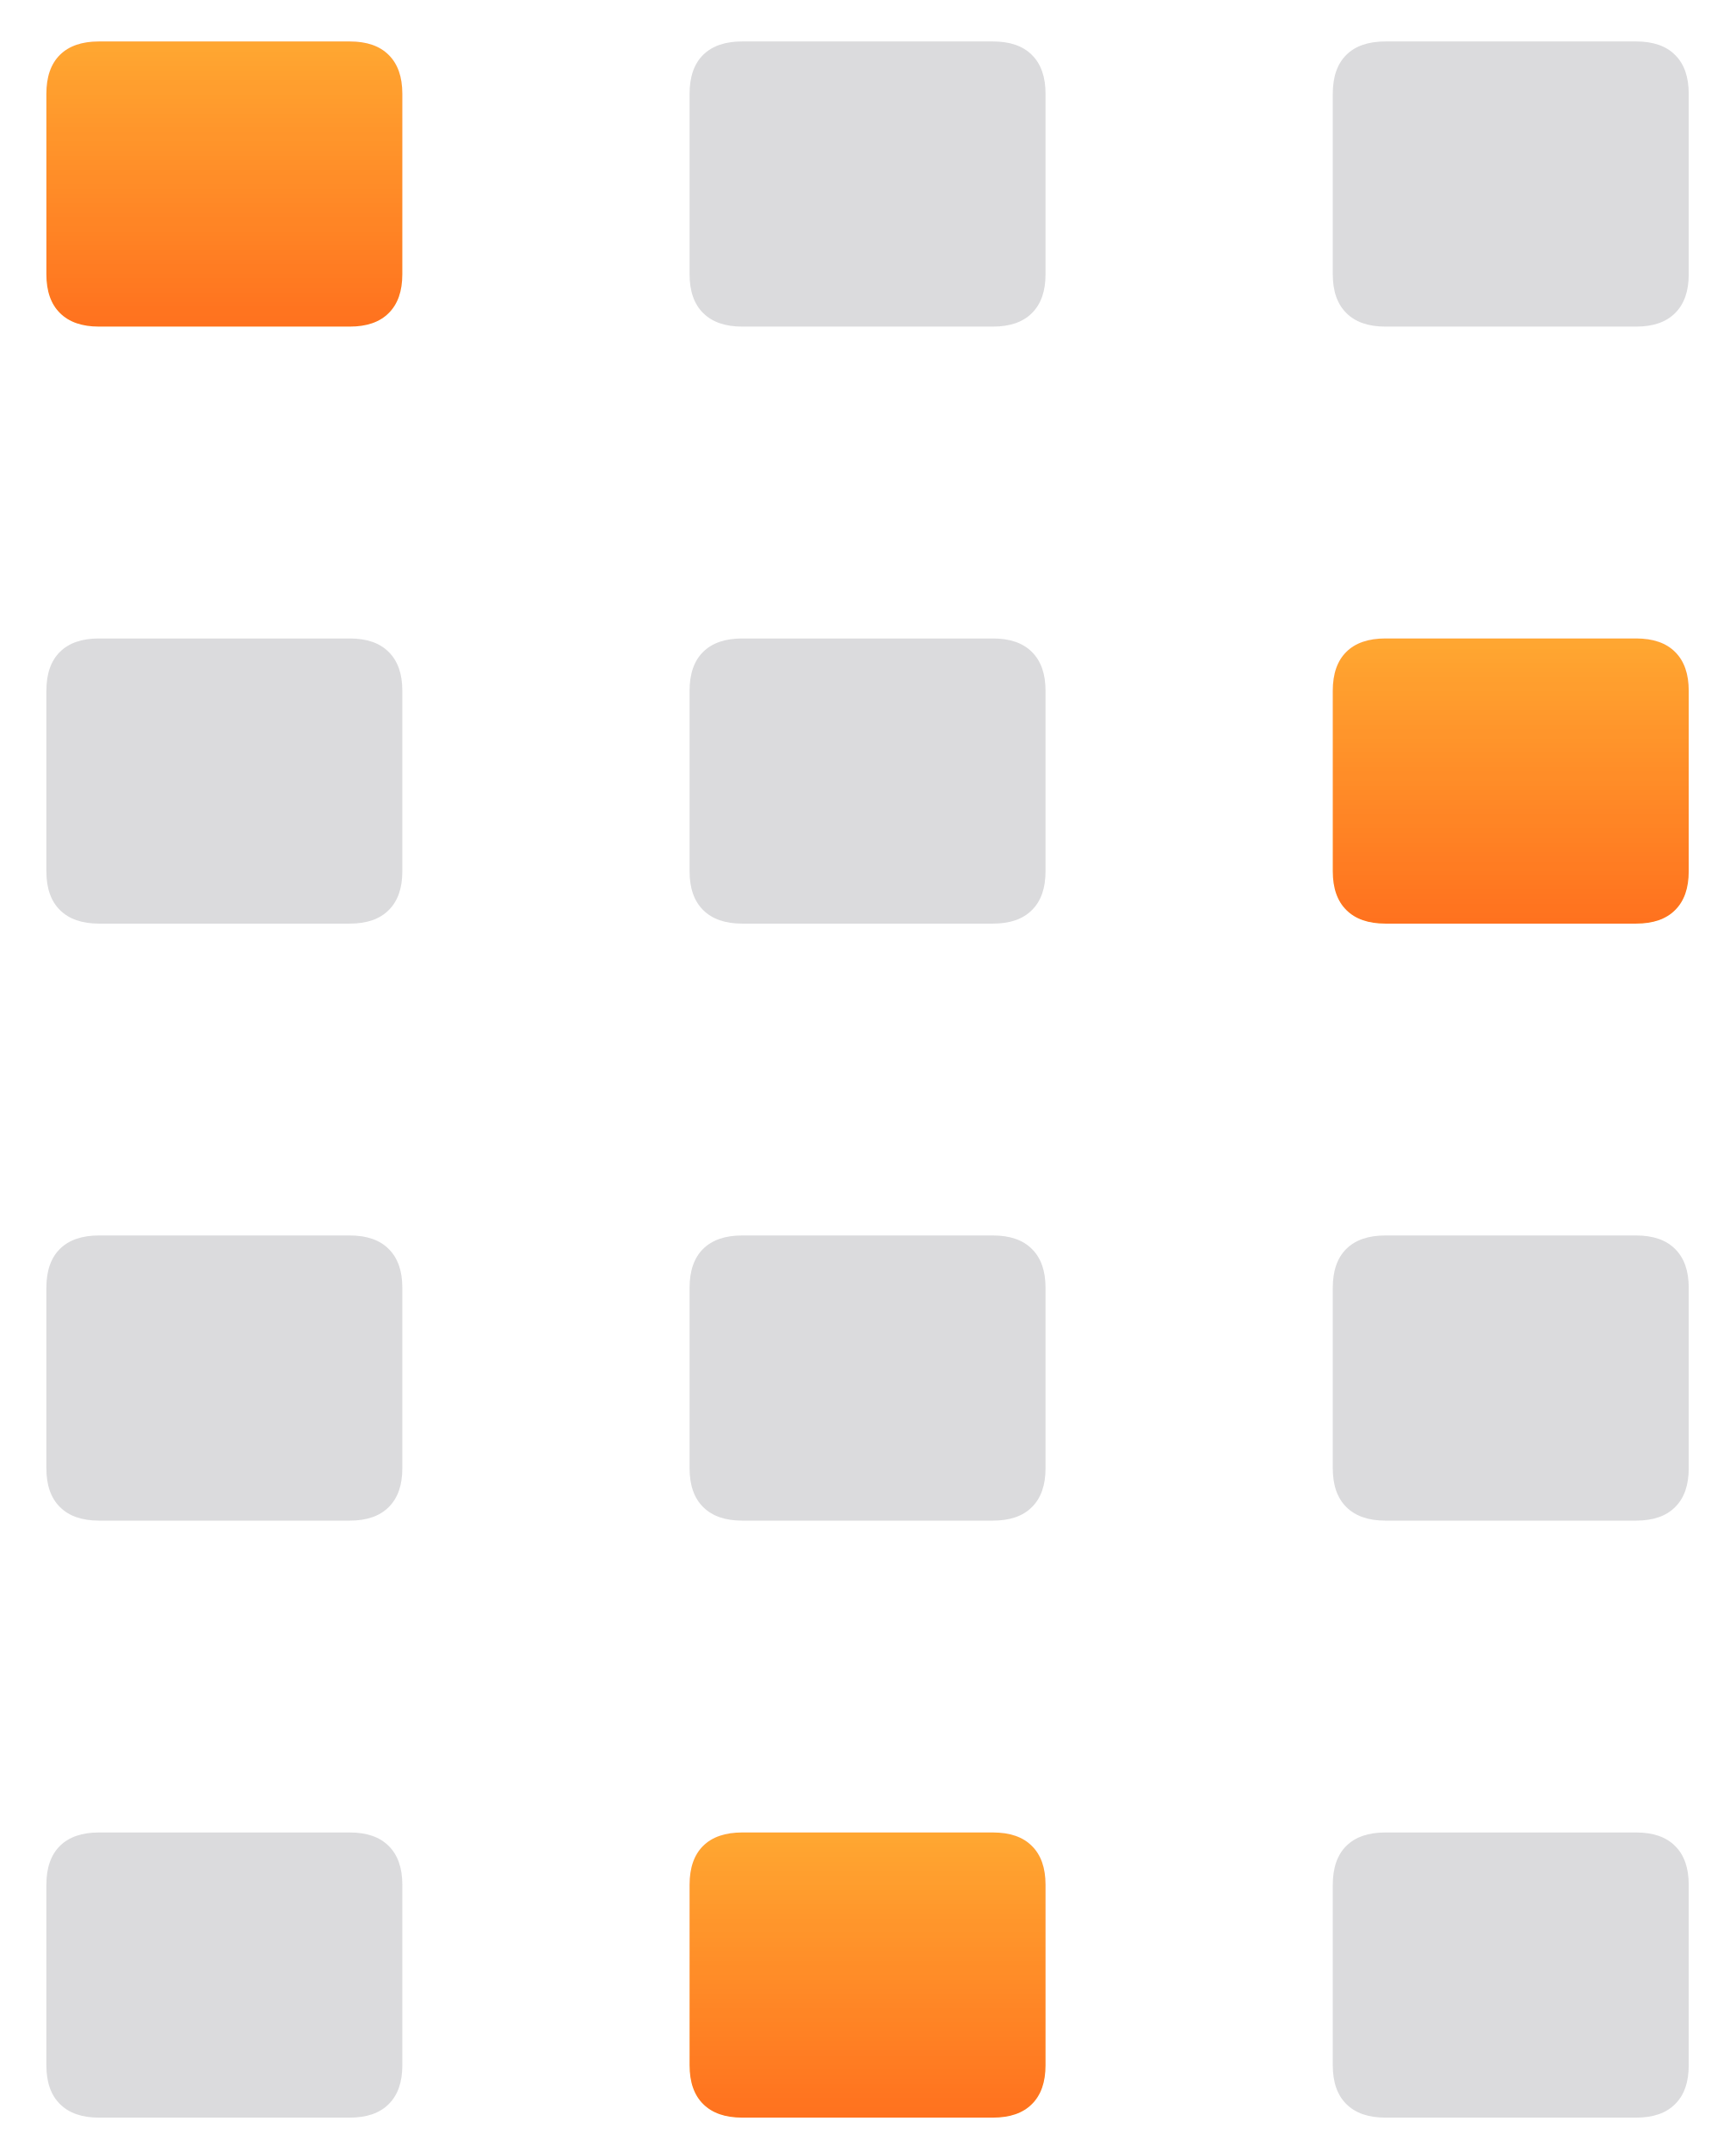
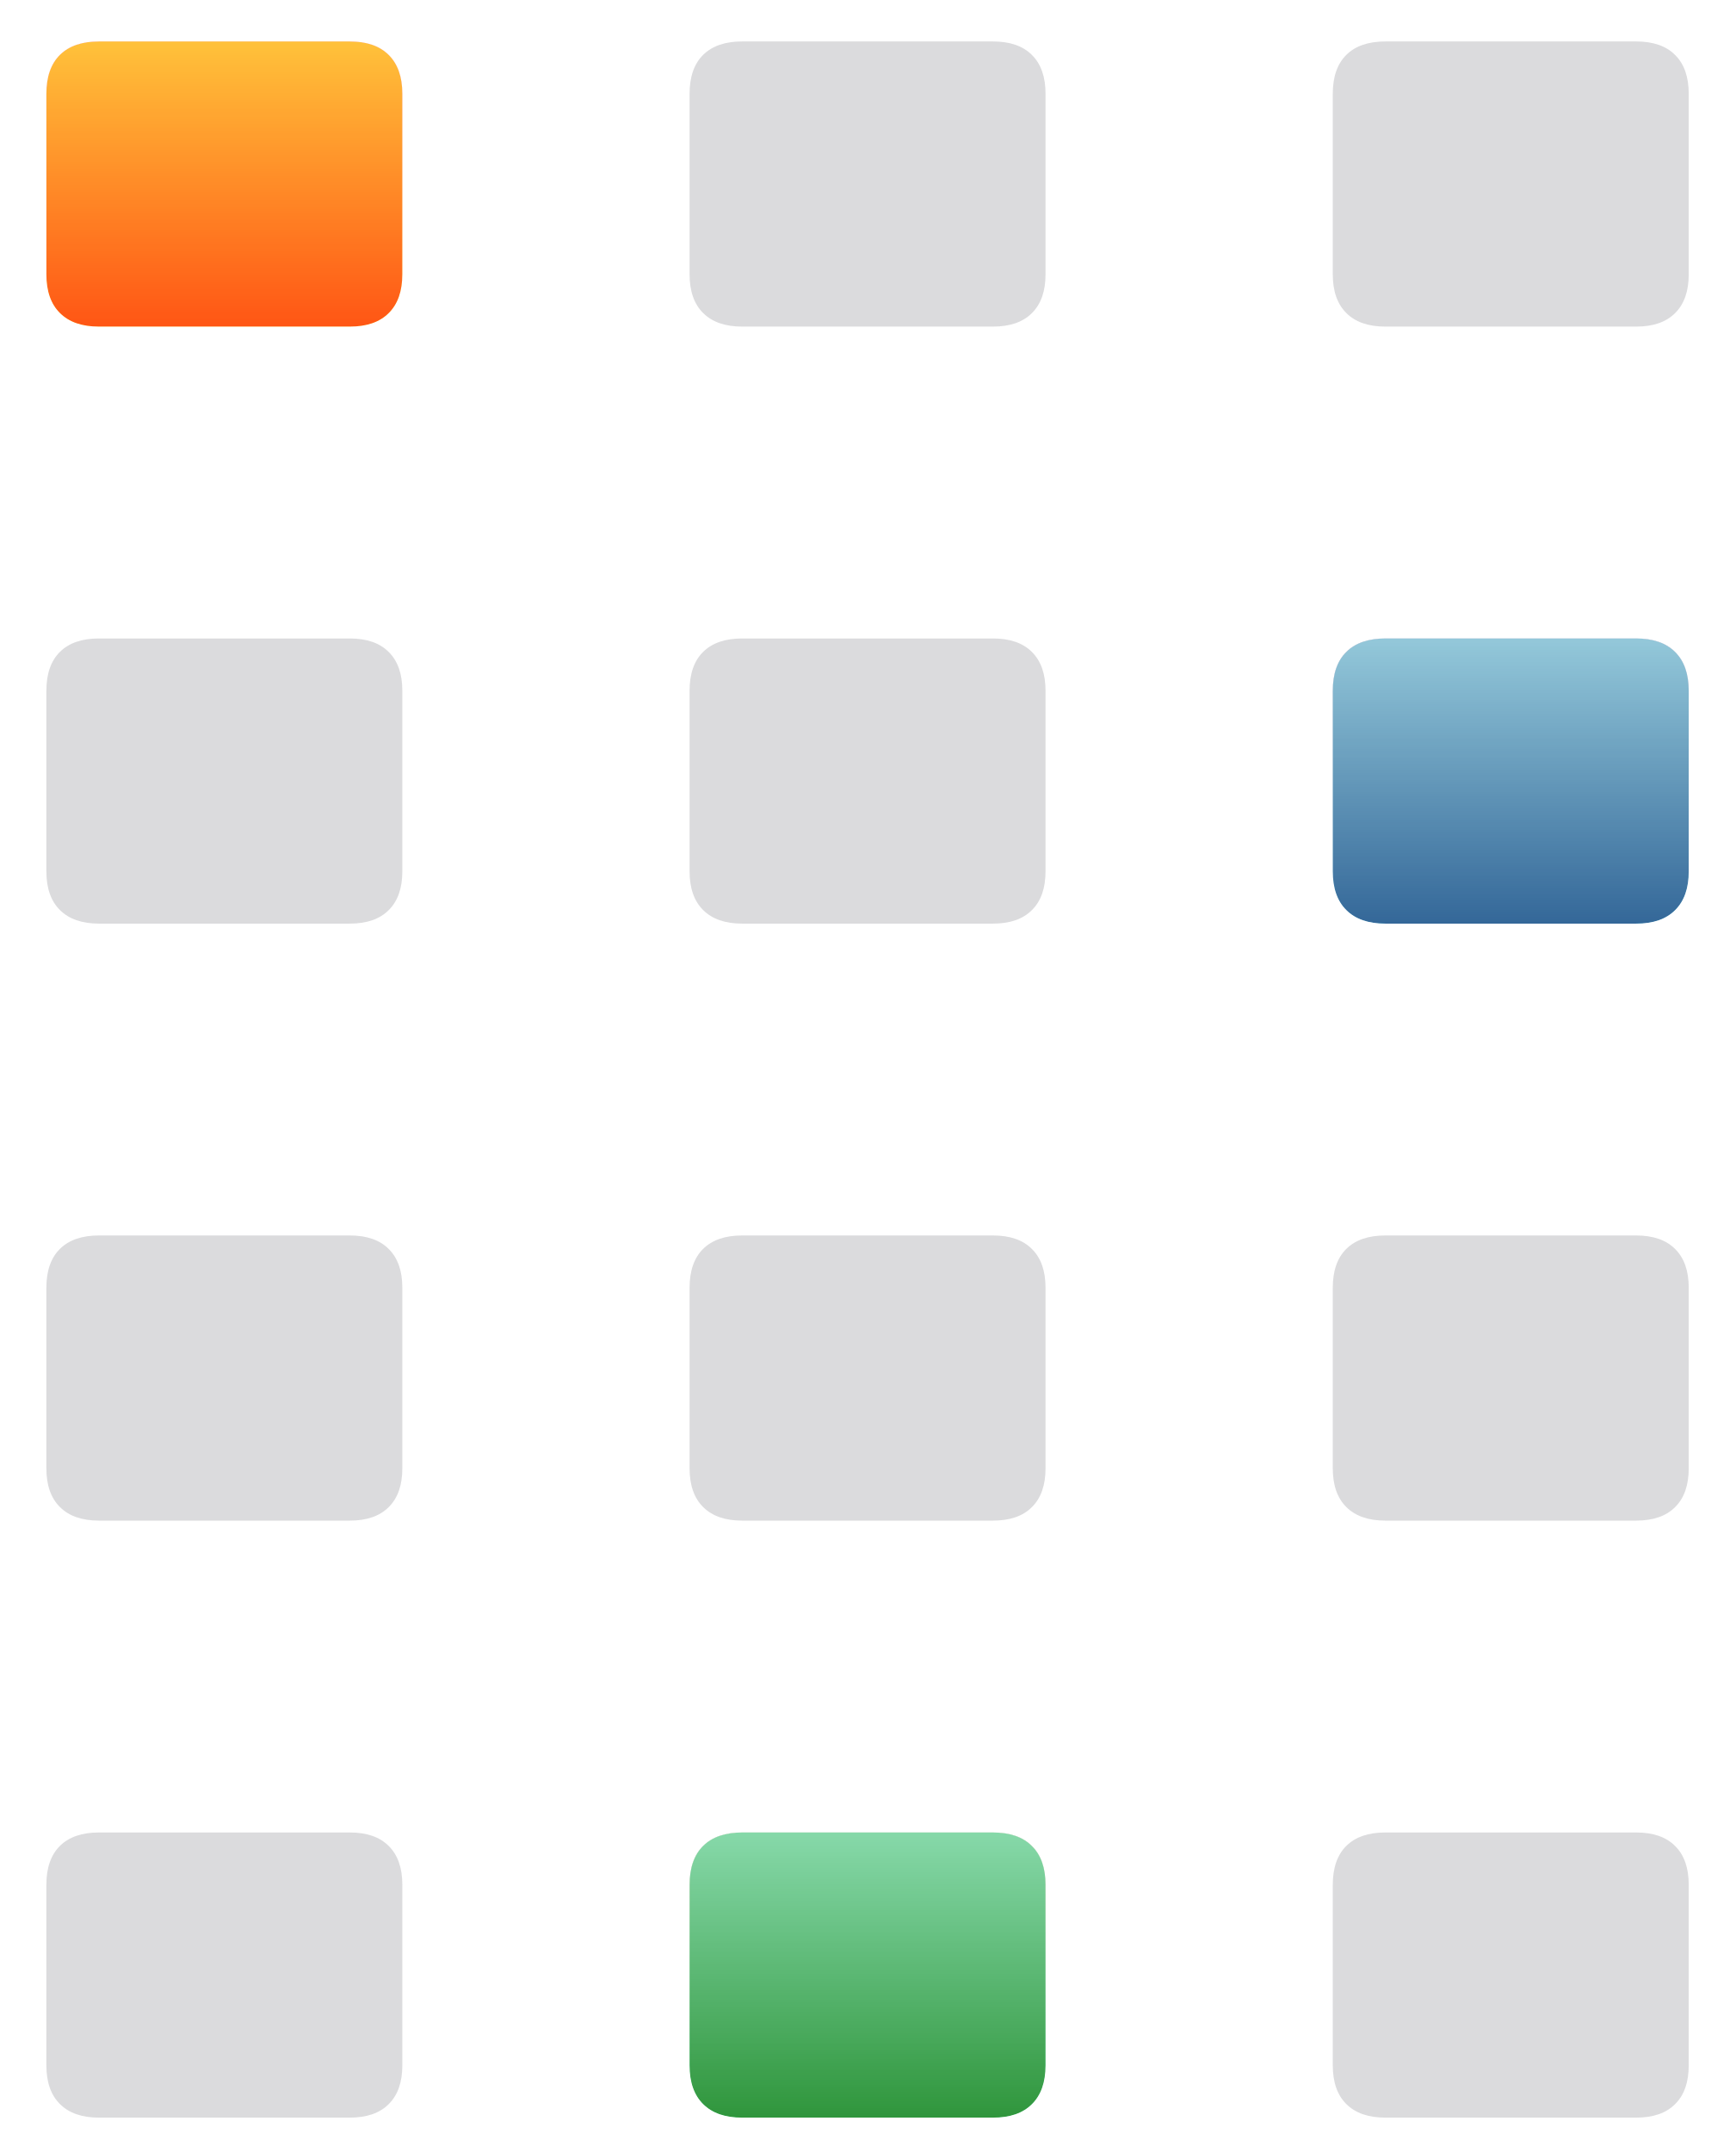
<svg xmlns="http://www.w3.org/2000/svg" width="250" height="310" viewBox="0 0 250 310" fill="none">
  <path d="M14.265 47.049C11.816 47.049 9.939 46.397 8.636 45.094C7.333 43.805 6.681 41.943 6.681 39.508V13.512C6.681 11.062 7.333 9.193 8.636 7.904C9.939 6.615 11.816 5.971 14.265 5.971H50.38C52.844 5.971 54.72 6.622 56.009 7.926C57.312 9.215 57.964 11.077 57.964 13.512V39.508C57.964 41.943 57.312 43.805 56.009 45.094C54.72 46.397 52.844 47.049 50.38 47.049H14.265Z" fill="#FF8D28" />
-   <path d="M14.265 47.049C11.816 47.049 9.939 46.397 8.636 45.094C7.333 43.805 6.681 41.943 6.681 39.508V13.512C6.681 11.062 7.333 9.193 8.636 7.904C9.939 6.615 11.816 5.971 14.265 5.971H50.38C52.844 5.971 54.72 6.622 56.009 7.926C57.312 9.215 57.964 11.077 57.964 13.512V39.508C57.964 41.943 57.312 43.805 56.009 45.094C54.72 46.397 52.844 47.049 50.38 47.049H14.265Z" fill="url(#paint0_linear_5490_21883)" fill-opacity="0.3" style="mix-blend-mode:overlay" />
+   <path d="M14.265 47.049C11.816 47.049 9.939 46.397 8.636 45.094C7.333 43.805 6.681 41.943 6.681 39.508V13.512C6.681 11.062 7.333 9.193 8.636 7.904C9.939 6.615 11.816 5.971 14.265 5.971H50.38C52.844 5.971 54.72 6.622 56.009 7.926C57.312 9.215 57.964 11.077 57.964 13.512V39.508C57.964 41.943 57.312 43.805 56.009 45.094C54.72 46.397 52.844 47.049 50.38 47.049H14.265Z" fill="url(#paint0_linear_5490_21883)" fill-opacity="0.6" style="mix-blend-mode:overlay" />
  <path d="M106.932 47.049C104.483 47.049 102.606 46.397 101.303 45.094C100 43.805 99.348 41.943 99.348 39.508V13.512C99.348 11.062 100 9.193 101.303 7.904C102.606 6.615 104.483 5.971 106.932 5.971H143.047C145.511 5.971 147.387 6.622 148.676 7.926C149.979 9.215 150.631 11.077 150.631 13.512V39.508C150.631 41.943 149.979 43.805 148.676 45.094C147.387 46.397 145.511 47.049 143.047 47.049H106.932Z" fill="#3C3C43" fill-opacity="0.18" />
  <path d="M199.598 47.049C197.149 47.049 195.272 46.397 193.969 45.094C192.666 43.805 192.014 41.943 192.014 39.508V13.512C192.014 11.062 192.666 9.193 193.969 7.904C195.272 6.615 197.149 5.971 199.598 5.971H235.713C238.177 5.971 240.053 6.622 241.342 7.926C242.646 9.215 243.297 11.077 243.297 13.512V39.508C243.297 41.943 242.646 43.805 241.342 45.094C240.053 46.397 238.177 47.049 235.713 47.049H199.598Z" fill="#3C3C43" fill-opacity="0.18" />
  <path d="M14.265 133.049C11.816 133.049 9.939 132.397 8.636 131.094C7.333 129.805 6.681 127.943 6.681 125.508V99.512C6.681 97.062 7.333 95.193 8.636 93.904C9.939 92.615 11.816 91.971 14.265 91.971H50.38C52.844 91.971 54.72 92.622 56.009 93.926C57.312 95.215 57.964 97.077 57.964 99.512V125.508C57.964 127.943 57.312 129.805 56.009 131.094C54.72 132.397 52.844 133.049 50.38 133.049H14.265Z" fill="#3C3C43" fill-opacity="0.18" />
  <path d="M106.932 133.049C104.483 133.049 102.606 132.397 101.303 131.094C100 129.805 99.348 127.943 99.348 125.508V99.512C99.348 97.062 100 95.193 101.303 93.904C102.606 92.615 104.483 91.971 106.932 91.971H143.047C145.511 91.971 147.387 92.622 148.676 93.926C149.979 95.215 150.631 97.077 150.631 99.512V125.508C150.631 127.943 149.979 129.805 148.676 131.094C147.387 132.397 145.511 133.049 143.047 133.049H106.932Z" fill="#3C3C43" fill-opacity="0.18" />
-   <path d="M199.598 133.049C197.149 133.049 195.272 132.397 193.969 131.094C192.666 129.805 192.014 127.943 192.014 125.508V99.512C192.014 97.062 192.666 95.193 193.969 93.904C195.272 92.615 197.149 91.971 199.598 91.971H235.713C238.177 91.971 240.053 92.622 241.342 93.926C242.646 95.215 243.297 97.077 243.297 99.512V125.508C243.297 127.943 242.646 129.805 241.342 131.094C240.053 132.397 238.177 133.049 235.713 133.049H199.598Z" fill="#FF8D28" />
-   <path d="M199.598 133.049C197.149 133.049 195.272 132.397 193.969 131.094C192.666 129.805 192.014 127.943 192.014 125.508V99.512C192.014 97.062 192.666 95.193 193.969 93.904C195.272 92.615 197.149 91.971 199.598 91.971H235.713C238.177 91.971 240.053 92.622 241.342 93.926C242.646 95.215 243.297 97.077 243.297 99.512V125.508C243.297 127.943 242.646 129.805 241.342 131.094C240.053 132.397 238.177 133.049 235.713 133.049H199.598Z" fill="url(#paint1_linear_5490_21883)" fill-opacity="0.3" style="mix-blend-mode:overlay" />
+   <path d="M199.598 133.049C197.149 133.049 195.272 132.397 193.969 131.094C192.666 129.805 192.014 127.943 192.014 125.508V99.512C192.014 97.062 192.666 95.193 193.969 93.904C195.272 92.615 197.149 91.971 199.598 91.971H235.713C238.177 91.971 240.053 92.622 241.342 93.926C242.646 95.215 243.297 97.077 243.297 99.512V125.508C243.297 127.943 242.646 129.805 241.342 131.094C240.053 132.397 238.177 133.049 235.713 133.049H199.598Z" fill="#6599BA" />
+   <path d="M199.598 133.049C197.149 133.049 195.272 132.397 193.969 131.094C192.666 129.805 192.014 127.943 192.014 125.508V99.512C192.014 97.062 192.666 95.193 193.969 93.904C195.272 92.615 197.149 91.971 199.598 91.971H235.713C238.177 91.971 240.053 92.622 241.342 93.926C242.646 95.215 243.297 97.077 243.297 99.512V125.508C243.297 127.943 242.646 129.805 241.342 131.094C240.053 132.397 238.177 133.049 235.713 133.049H199.598Z" fill="url(#paint1_linear_5490_21883)" fill-opacity="0.6" style="mix-blend-mode:overlay" />
  <path d="M14.265 219.049C11.816 219.049 9.939 218.397 8.636 217.094C7.333 215.805 6.681 213.943 6.681 211.508V185.512C6.681 183.062 7.333 181.193 8.636 179.904C9.939 178.615 11.816 177.971 14.265 177.971H50.38C52.844 177.971 54.72 178.622 56.009 179.926C57.312 181.215 57.964 183.077 57.964 185.512V211.508C57.964 213.943 57.312 215.805 56.009 217.094C54.72 218.397 52.844 219.049 50.38 219.049H14.265Z" fill="#3C3C43" fill-opacity="0.18" />
  <path d="M106.932 219.049C104.483 219.049 102.606 218.397 101.303 217.094C100 215.805 99.348 213.943 99.348 211.508V185.512C99.348 183.062 100 181.193 101.303 179.904C102.606 178.615 104.483 177.971 106.932 177.971H143.047C145.511 177.971 147.387 178.622 148.676 179.926C149.979 181.215 150.631 183.077 150.631 185.512V211.508C150.631 213.943 149.979 215.805 148.676 217.094C147.387 218.397 145.511 219.049 143.047 219.049H106.932Z" fill="#3C3C43" fill-opacity="0.18" />
  <path d="M199.598 219.049C197.149 219.049 195.272 218.397 193.969 217.094C192.666 215.805 192.014 213.943 192.014 211.508V185.512C192.014 183.062 192.666 181.193 193.969 179.904C195.272 178.615 197.149 177.971 199.598 177.971H235.713C238.177 177.971 240.053 178.622 241.342 179.926C242.646 181.215 243.297 183.077 243.297 185.512V211.508C243.297 213.943 242.646 215.805 241.342 217.094C240.053 218.397 238.177 219.049 235.713 219.049H199.598Z" fill="#3C3C43" fill-opacity="0.18" />
  <path d="M14.265 305.049C11.816 305.049 9.939 304.397 8.636 303.094C7.333 301.805 6.681 299.943 6.681 297.508V271.512C6.681 269.062 7.333 267.193 8.636 265.904C9.939 264.615 11.816 263.971 14.265 263.971H50.38C52.844 263.971 54.72 264.622 56.009 265.926C57.312 267.215 57.964 269.077 57.964 271.512V297.508C57.964 299.943 57.312 301.805 56.009 303.094C54.72 304.397 52.844 305.049 50.38 305.049H14.265Z" fill="#3C3C43" fill-opacity="0.18" />
-   <path d="M106.932 305.049C104.483 305.049 102.606 304.397 101.303 303.094C100 301.805 99.348 299.943 99.348 297.508V271.512C99.348 269.062 100 267.193 101.303 265.904C102.606 264.615 104.483 263.971 106.932 263.971H143.047C145.511 263.971 147.387 264.622 148.676 265.926C149.979 267.215 150.631 269.077 150.631 271.512V297.508C150.631 299.943 149.979 301.805 148.676 303.094C147.387 304.397 145.511 305.049 143.047 305.049H106.932Z" fill="#FF8D28" />
-   <path d="M106.932 305.049C104.483 305.049 102.606 304.397 101.303 303.094C100 301.805 99.348 299.943 99.348 297.508V271.512C99.348 269.062 100 267.193 101.303 265.904C102.606 264.615 104.483 263.971 106.932 263.971H143.047C145.511 263.971 147.387 264.622 148.676 265.926C149.979 267.215 150.631 269.077 150.631 271.512V297.508C150.631 299.943 149.979 301.805 148.676 303.094C147.387 304.397 145.511 305.049 143.047 305.049H106.932Z" fill="url(#paint2_linear_5490_21883)" fill-opacity="0.3" style="mix-blend-mode:overlay" />
+   <path d="M106.932 305.049C104.483 305.049 102.606 304.397 101.303 303.094C100 301.805 99.348 299.943 99.348 297.508V271.512C99.348 269.062 100 267.193 101.303 265.904C102.606 264.615 104.483 263.971 106.932 263.971H143.047C145.511 263.971 147.387 264.622 148.676 265.926C149.979 267.215 150.631 269.077 150.631 271.512V297.508C150.631 299.943 149.979 301.805 148.676 303.094C147.387 304.397 145.511 305.049 143.047 305.049H106.932Z" fill="#5CB874" />
+   <path d="M106.932 305.049C104.483 305.049 102.606 304.397 101.303 303.094C100 301.805 99.348 299.943 99.348 297.508V271.512C99.348 269.062 100 267.193 101.303 265.904C102.606 264.615 104.483 263.971 106.932 263.971H143.047C145.511 263.971 147.387 264.622 148.676 265.926C149.979 267.215 150.631 269.077 150.631 271.512V297.508C150.631 299.943 149.979 301.805 148.676 303.094C147.387 304.397 145.511 305.049 143.047 305.049H106.932Z" fill="url(#paint2_linear_5490_21883)" fill-opacity="0.6" style="mix-blend-mode:overlay" />
  <path d="M199.598 305.049C197.149 305.049 195.272 304.397 193.969 303.094C192.666 301.805 192.014 299.943 192.014 297.508V271.512C192.014 269.062 192.666 267.193 193.969 265.904C195.272 264.615 197.149 263.971 199.598 263.971H235.713C238.177 263.971 240.053 264.622 241.342 265.926C242.646 267.215 243.297 269.077 243.297 271.512V297.508C243.297 299.943 242.646 301.805 241.342 303.094C240.053 304.397 238.177 305.049 235.713 305.049H199.598Z" fill="#3C3C43" fill-opacity="0.18" />
  <defs>
    <linearGradient id="paint0_linear_5490_21883" x1="32.333" y1="0" x2="32.333" y2="52" gradientUnits="userSpaceOnUse">
      <stop stop-color="white" />
      <stop offset="1" />
    </linearGradient>
    <linearGradient id="paint1_linear_5490_21883" x1="217.666" y1="86" x2="217.666" y2="138" gradientUnits="userSpaceOnUse">
      <stop stop-color="white" />
      <stop offset="1" />
    </linearGradient>
    <linearGradient id="paint2_linear_5490_21883" x1="125" y1="258" x2="125" y2="310" gradientUnits="userSpaceOnUse">
      <stop stop-color="white" />
      <stop offset="1" />
    </linearGradient>
  </defs>
</svg>
